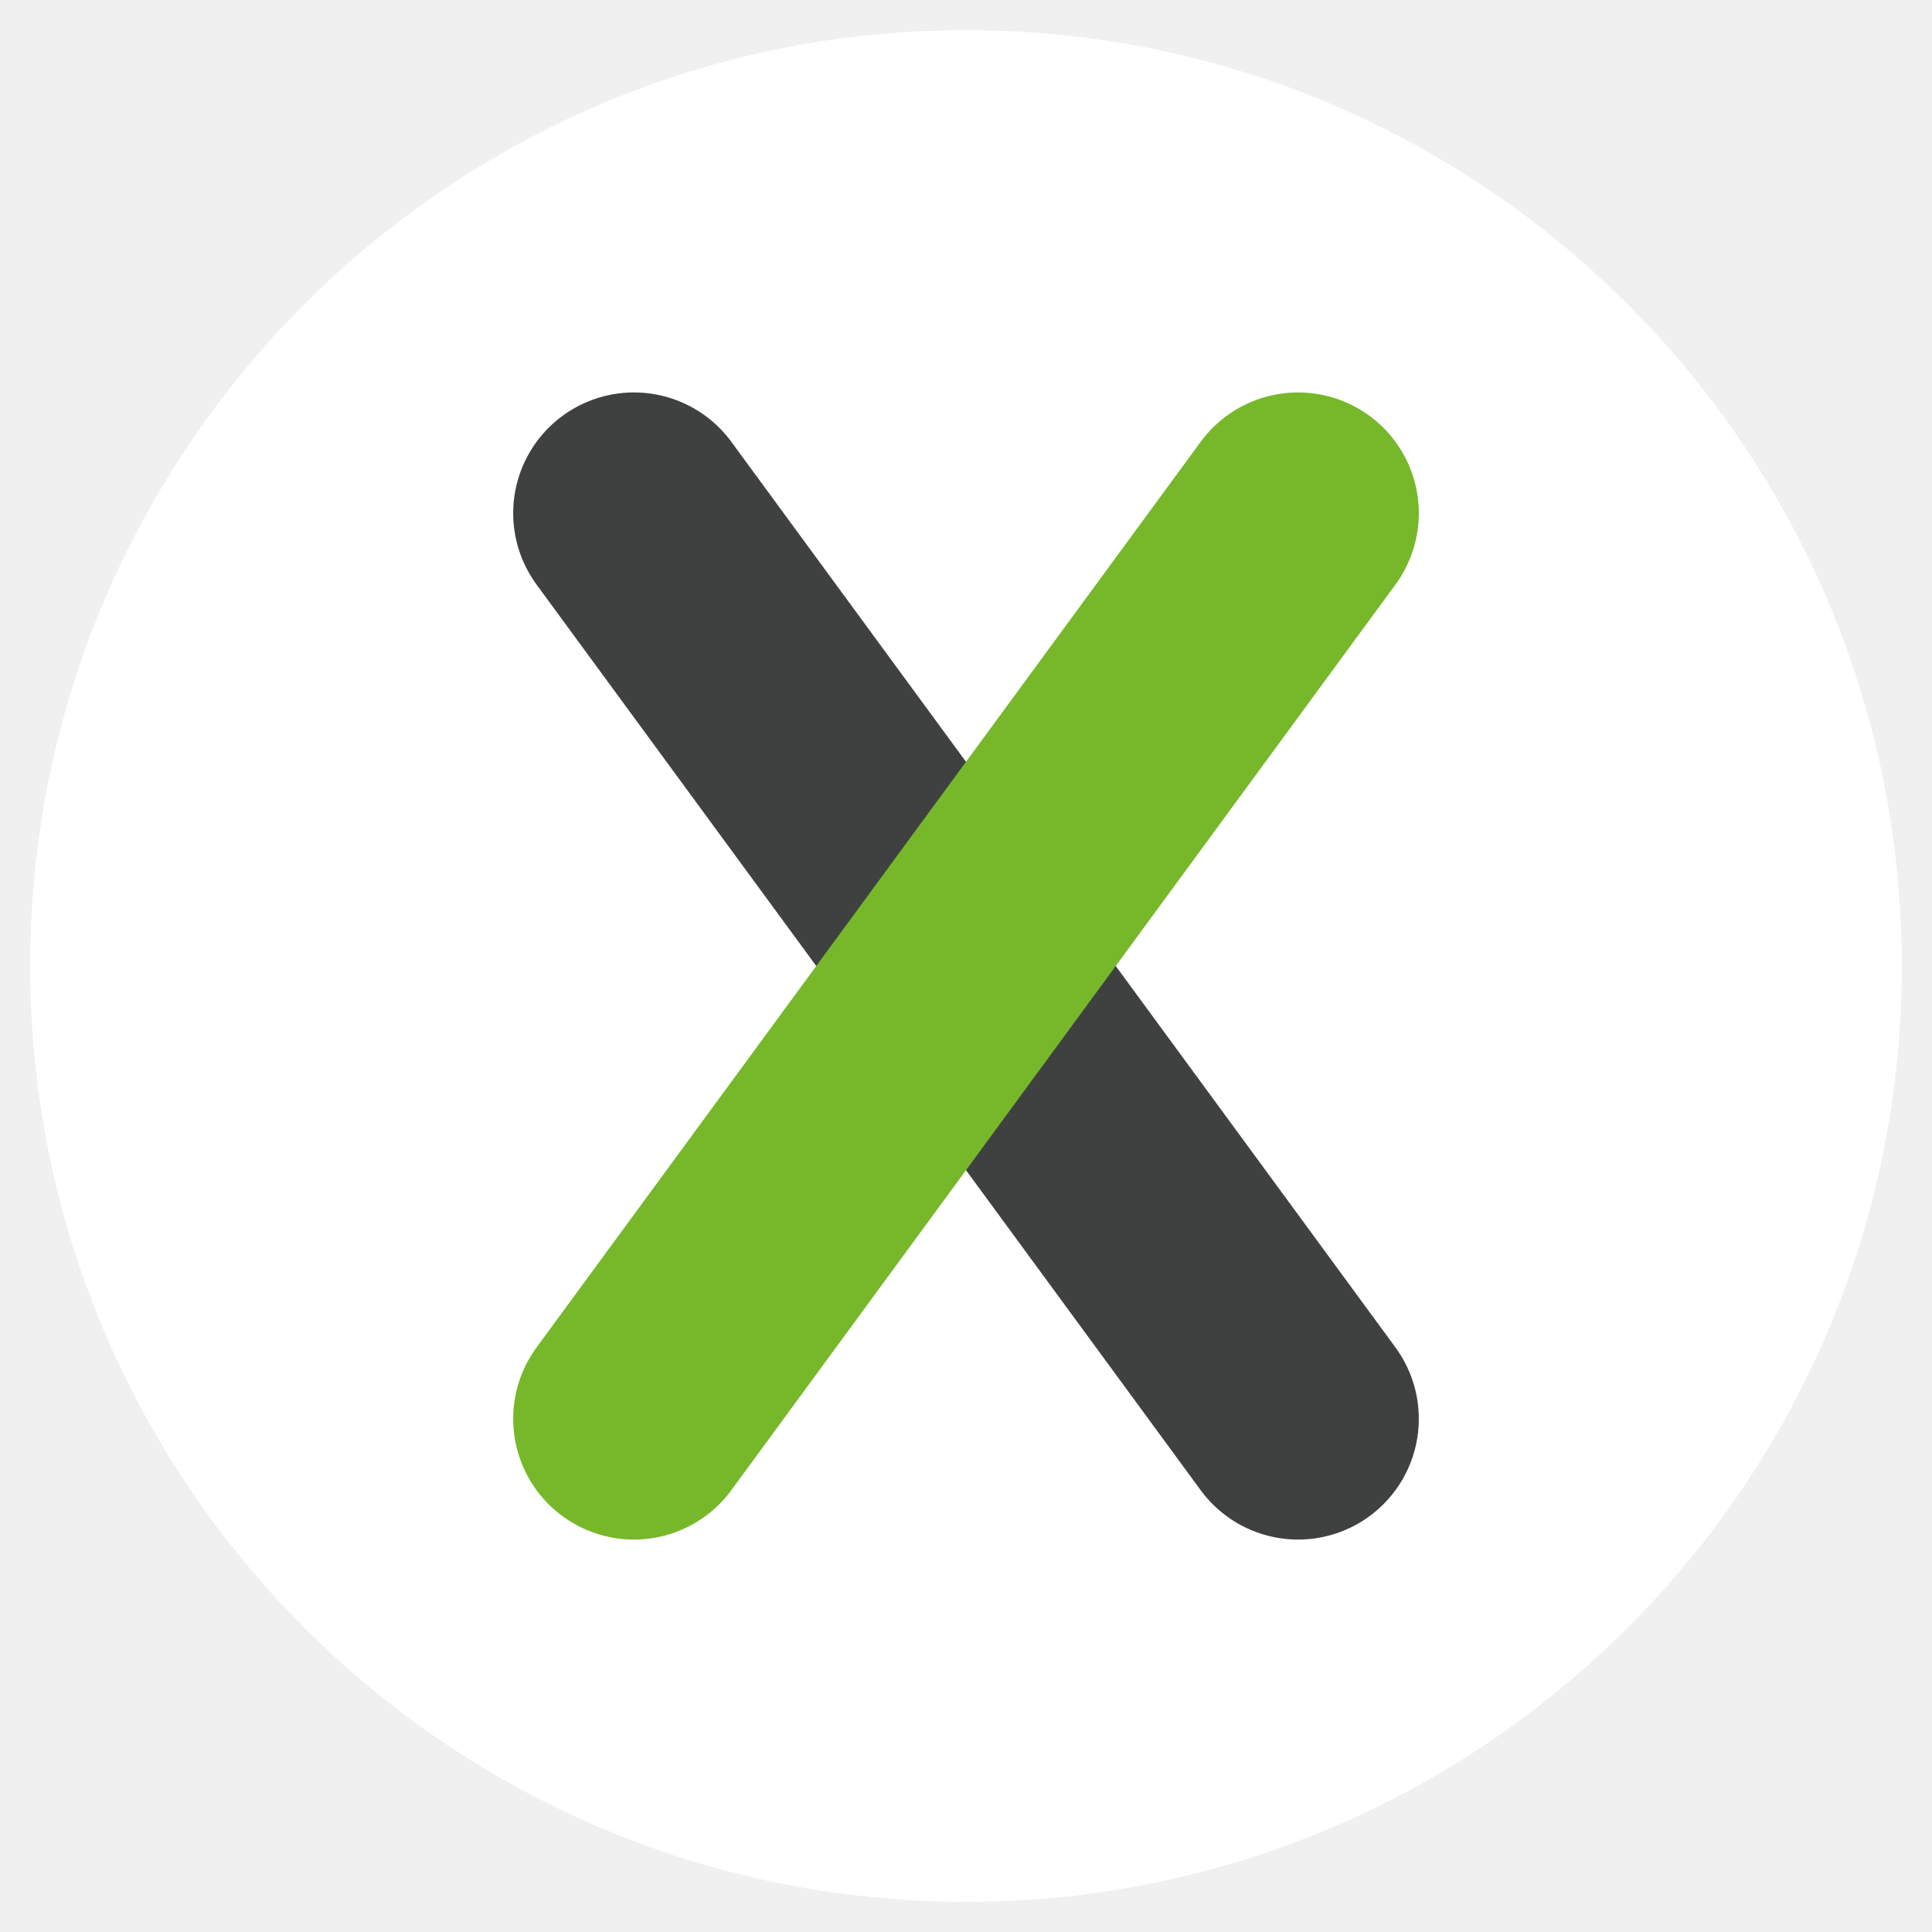
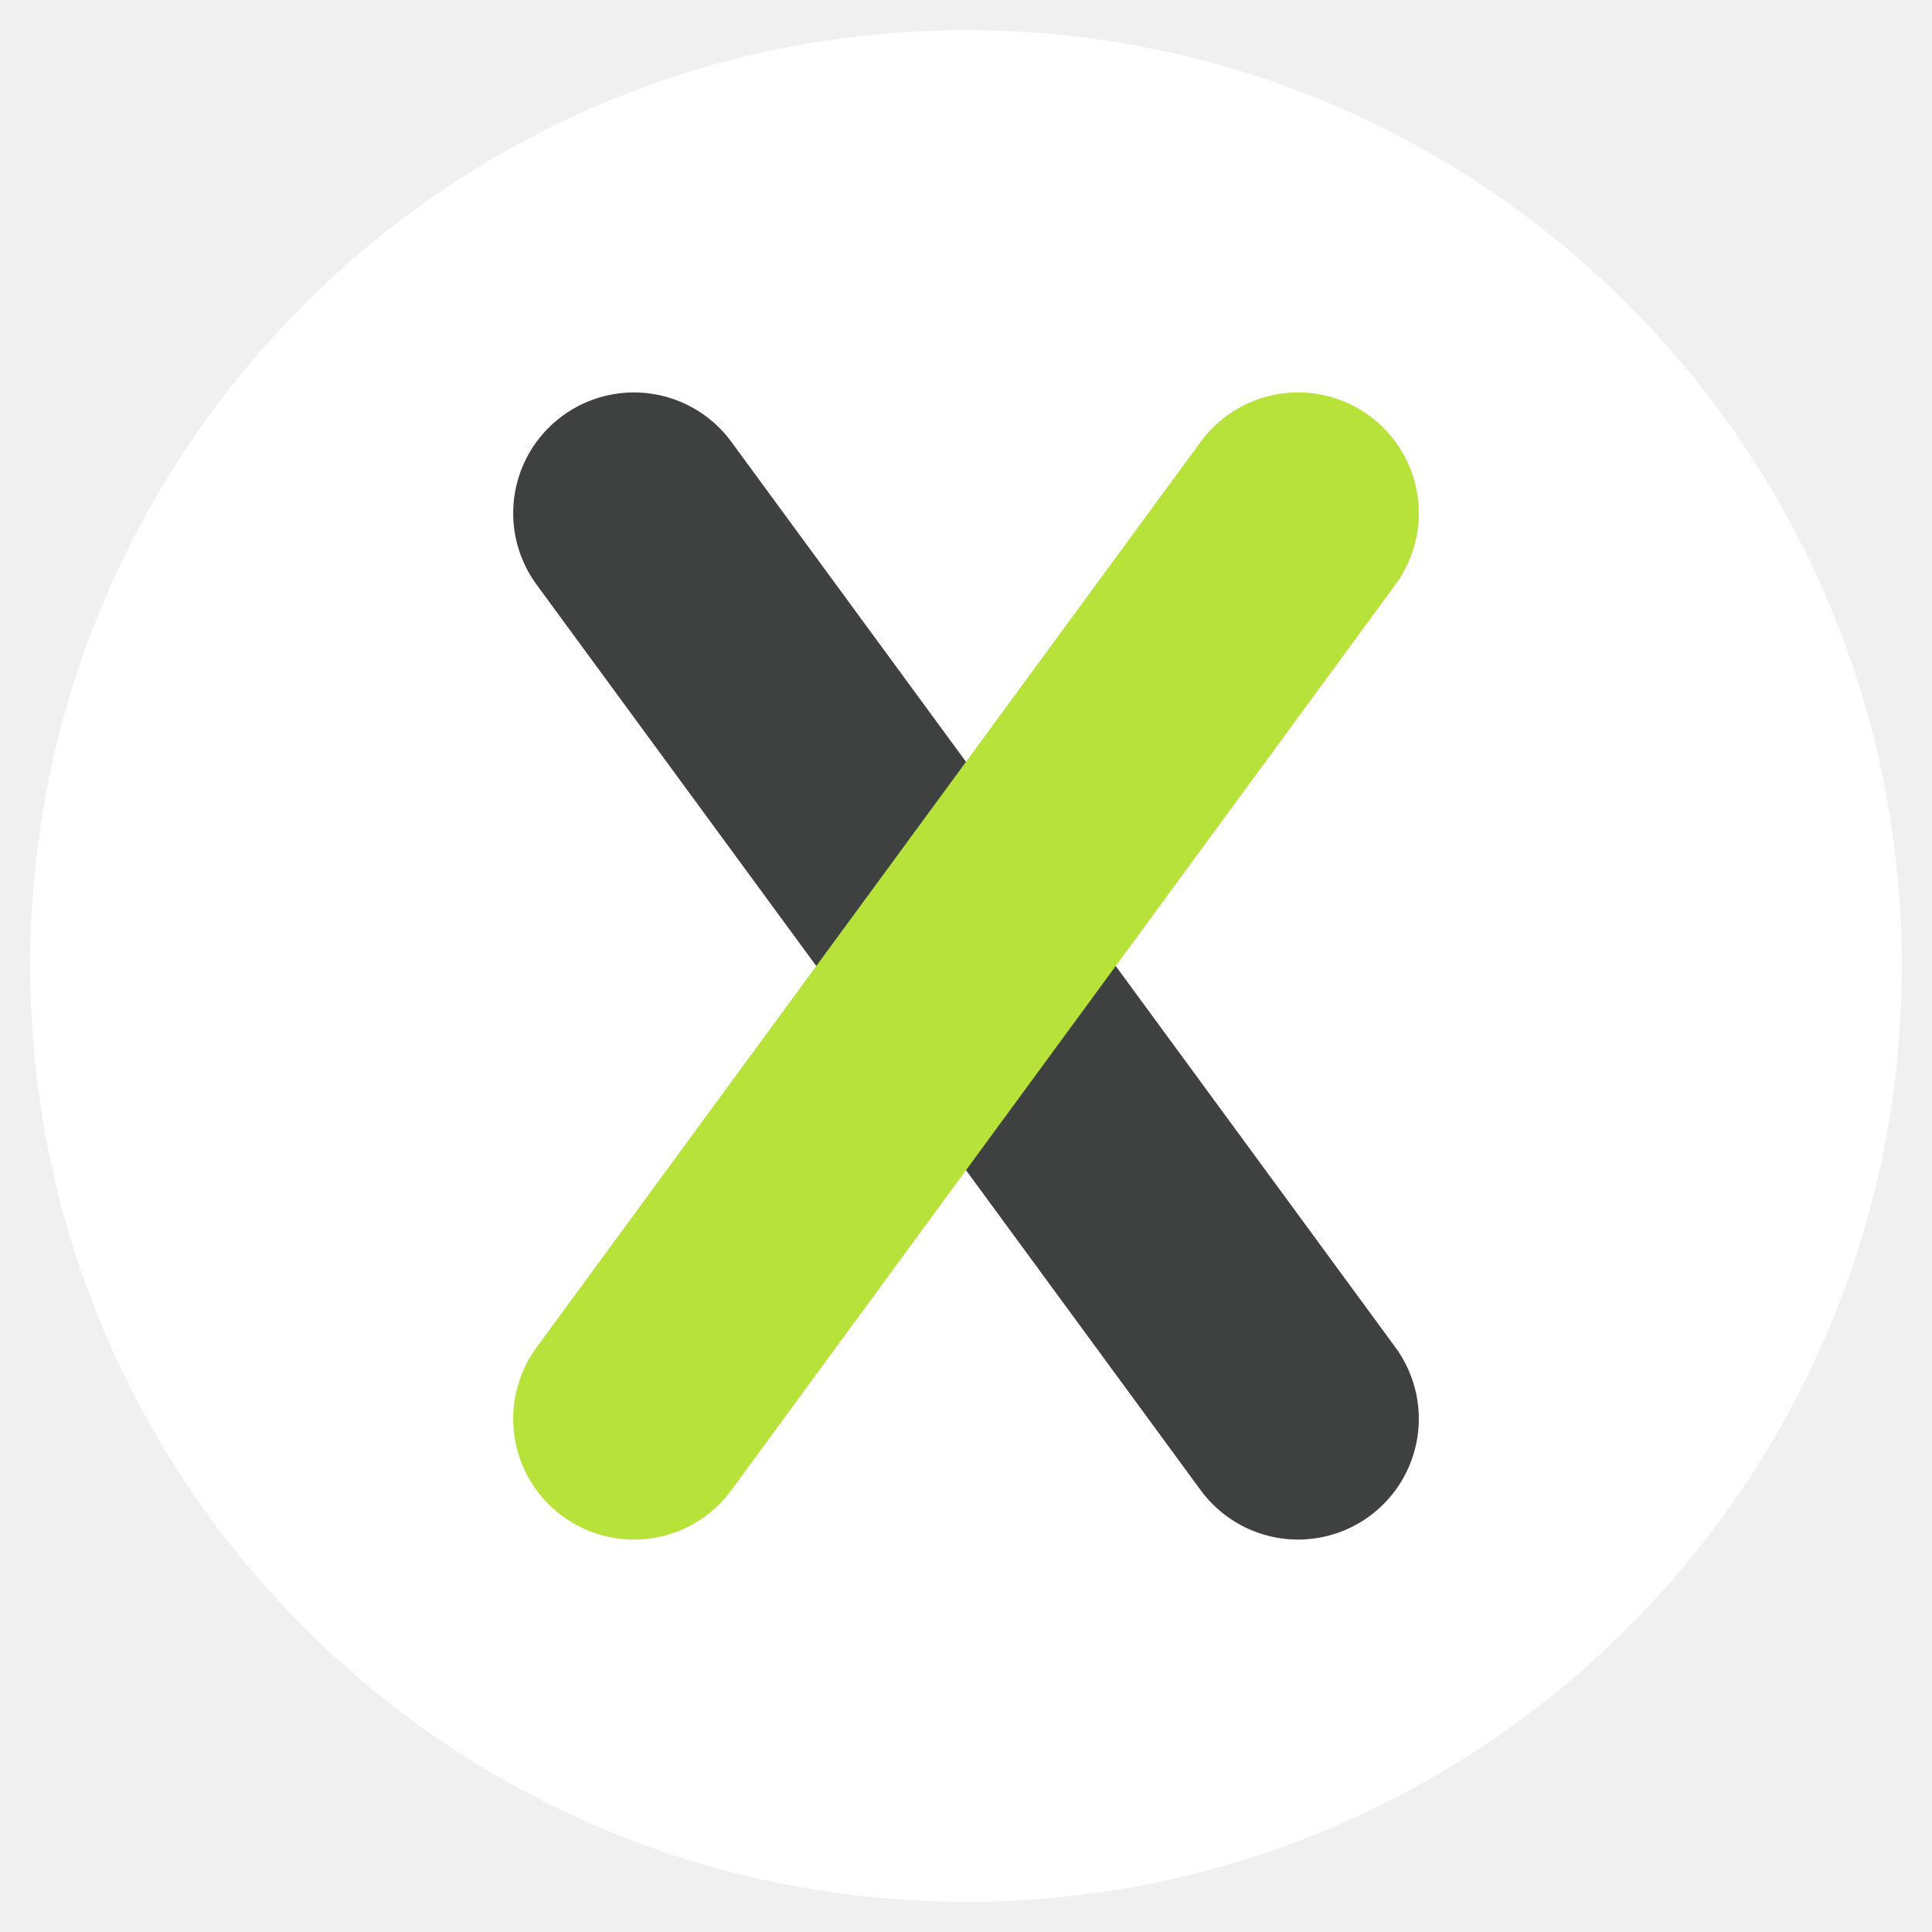
<svg xmlns="http://www.w3.org/2000/svg" viewBox="0 0 64 64">
  <circle cx="32" cy="32" r="31" fill="#ffffff" />
  <line x1="21" y1="17" x2="43" y2="47" stroke="#3f4141" stroke-width="8" stroke-linecap="round" />
-   <line x1="43" y1="17" x2="21" y2="47" stroke="#76b82a" stroke-width="8" stroke-linecap="round" />
+   <line x1="43" y1="17" x2="21" y2="47" stroke="#B6E23A" stroke-width="8" stroke-linecap="round" />
</svg>
